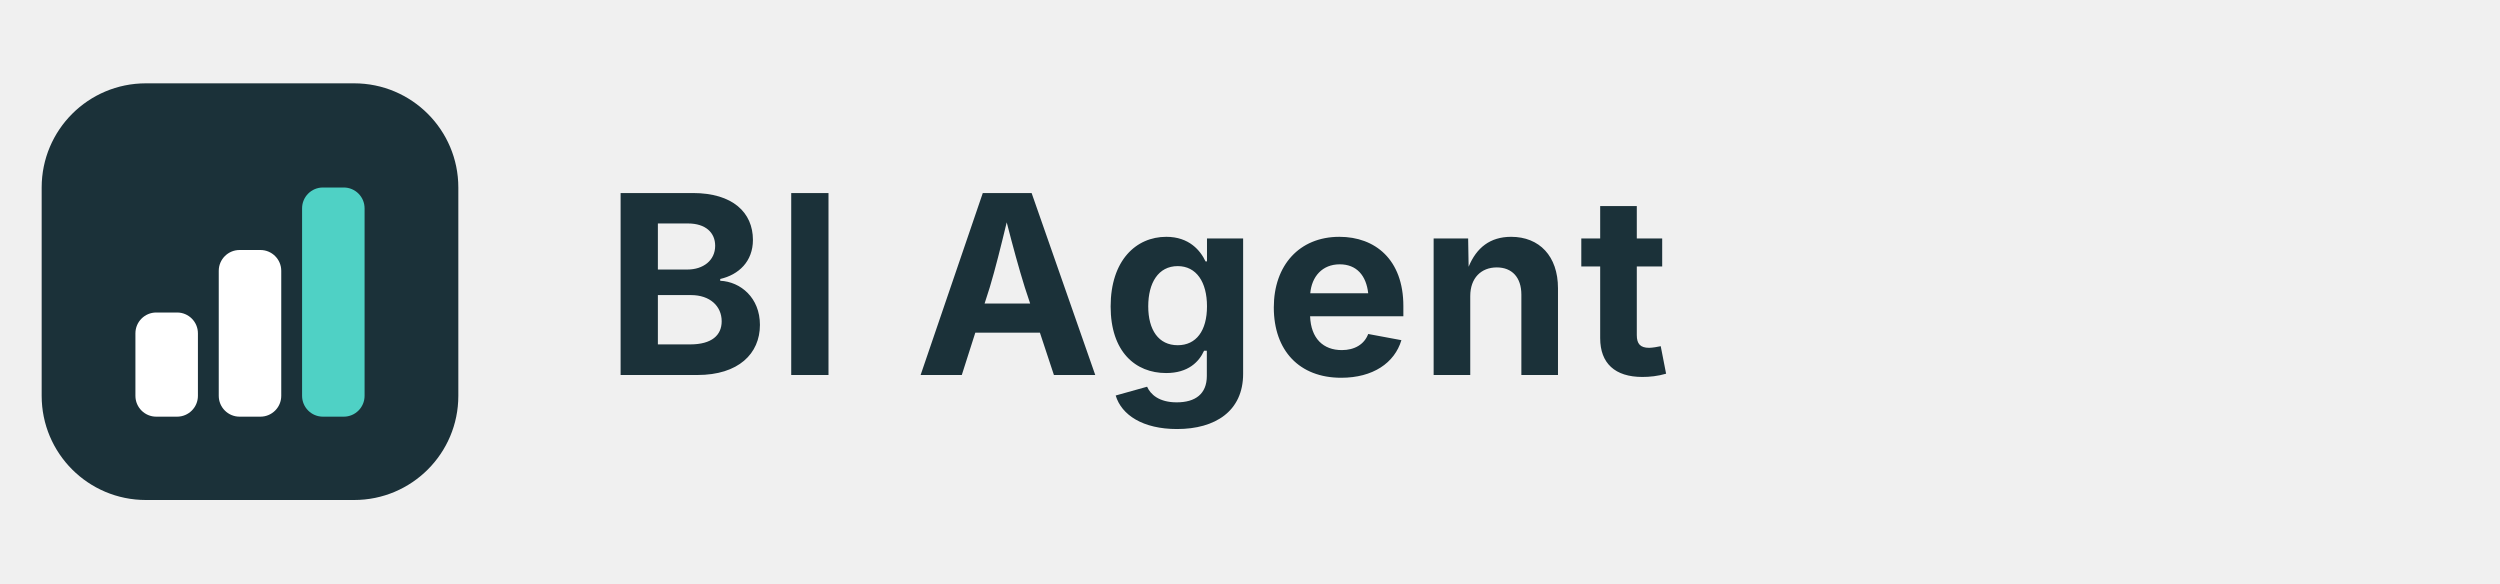
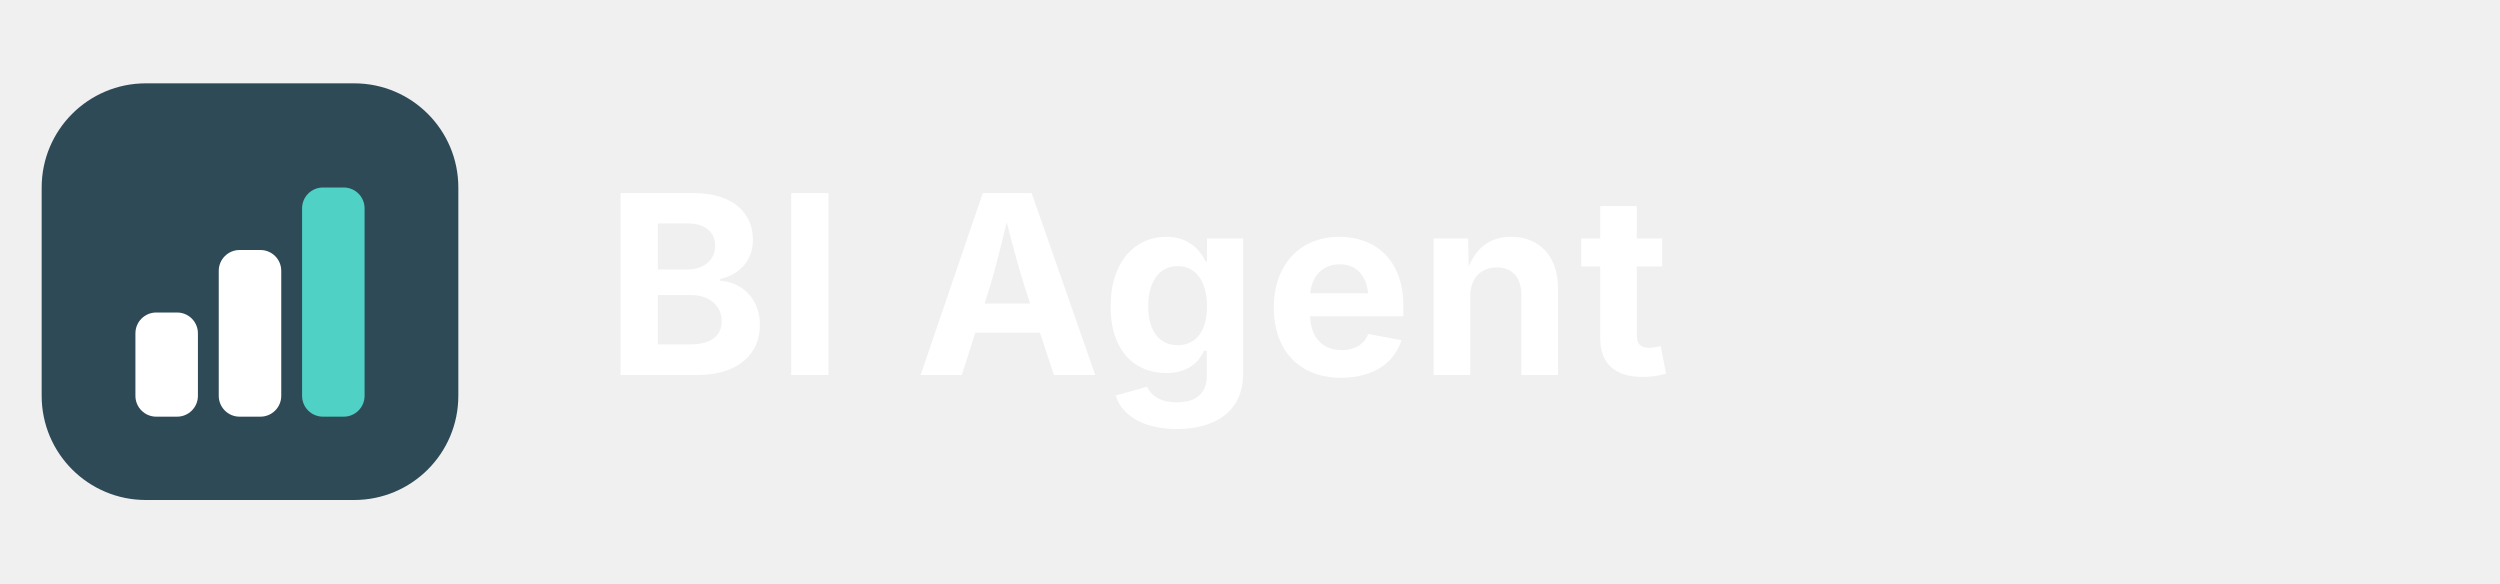
<svg xmlns="http://www.w3.org/2000/svg" width="240" height="56" viewBox="0 0 240 56" fill="none">
-   <rect x="4" y="8" width="40" height="40" rx="10" fill="#1B3139" />
+   <rect x="4" y="8" width="40" height="40" rx="10" fill="#2E4A57" />
  <rect x="13" y="30" width="6" height="10" rx="2" fill="#ffffff" />
  <rect x="21" y="24" width="6" height="16" rx="2" fill="#ffffff" />
  <rect x="29" y="18" width="6" height="22" rx="2" fill="#4FD1C5" />
-   <text x="58" y="36" font-family="Inter, -apple-system, 'Segoe UI', Roboto, sans-serif" font-size="24" font-weight="700" fill="#1B3139" letter-spacing="0.5">BI Agent</text>
+   <text x="58" y="36" font-family="Inter, -apple-system, 'Segoe UI', Roboto, sans-serif" font-size="24" font-weight="700" fill="#ffffff" letter-spacing="0.5">BI Agent</text>
</svg>
